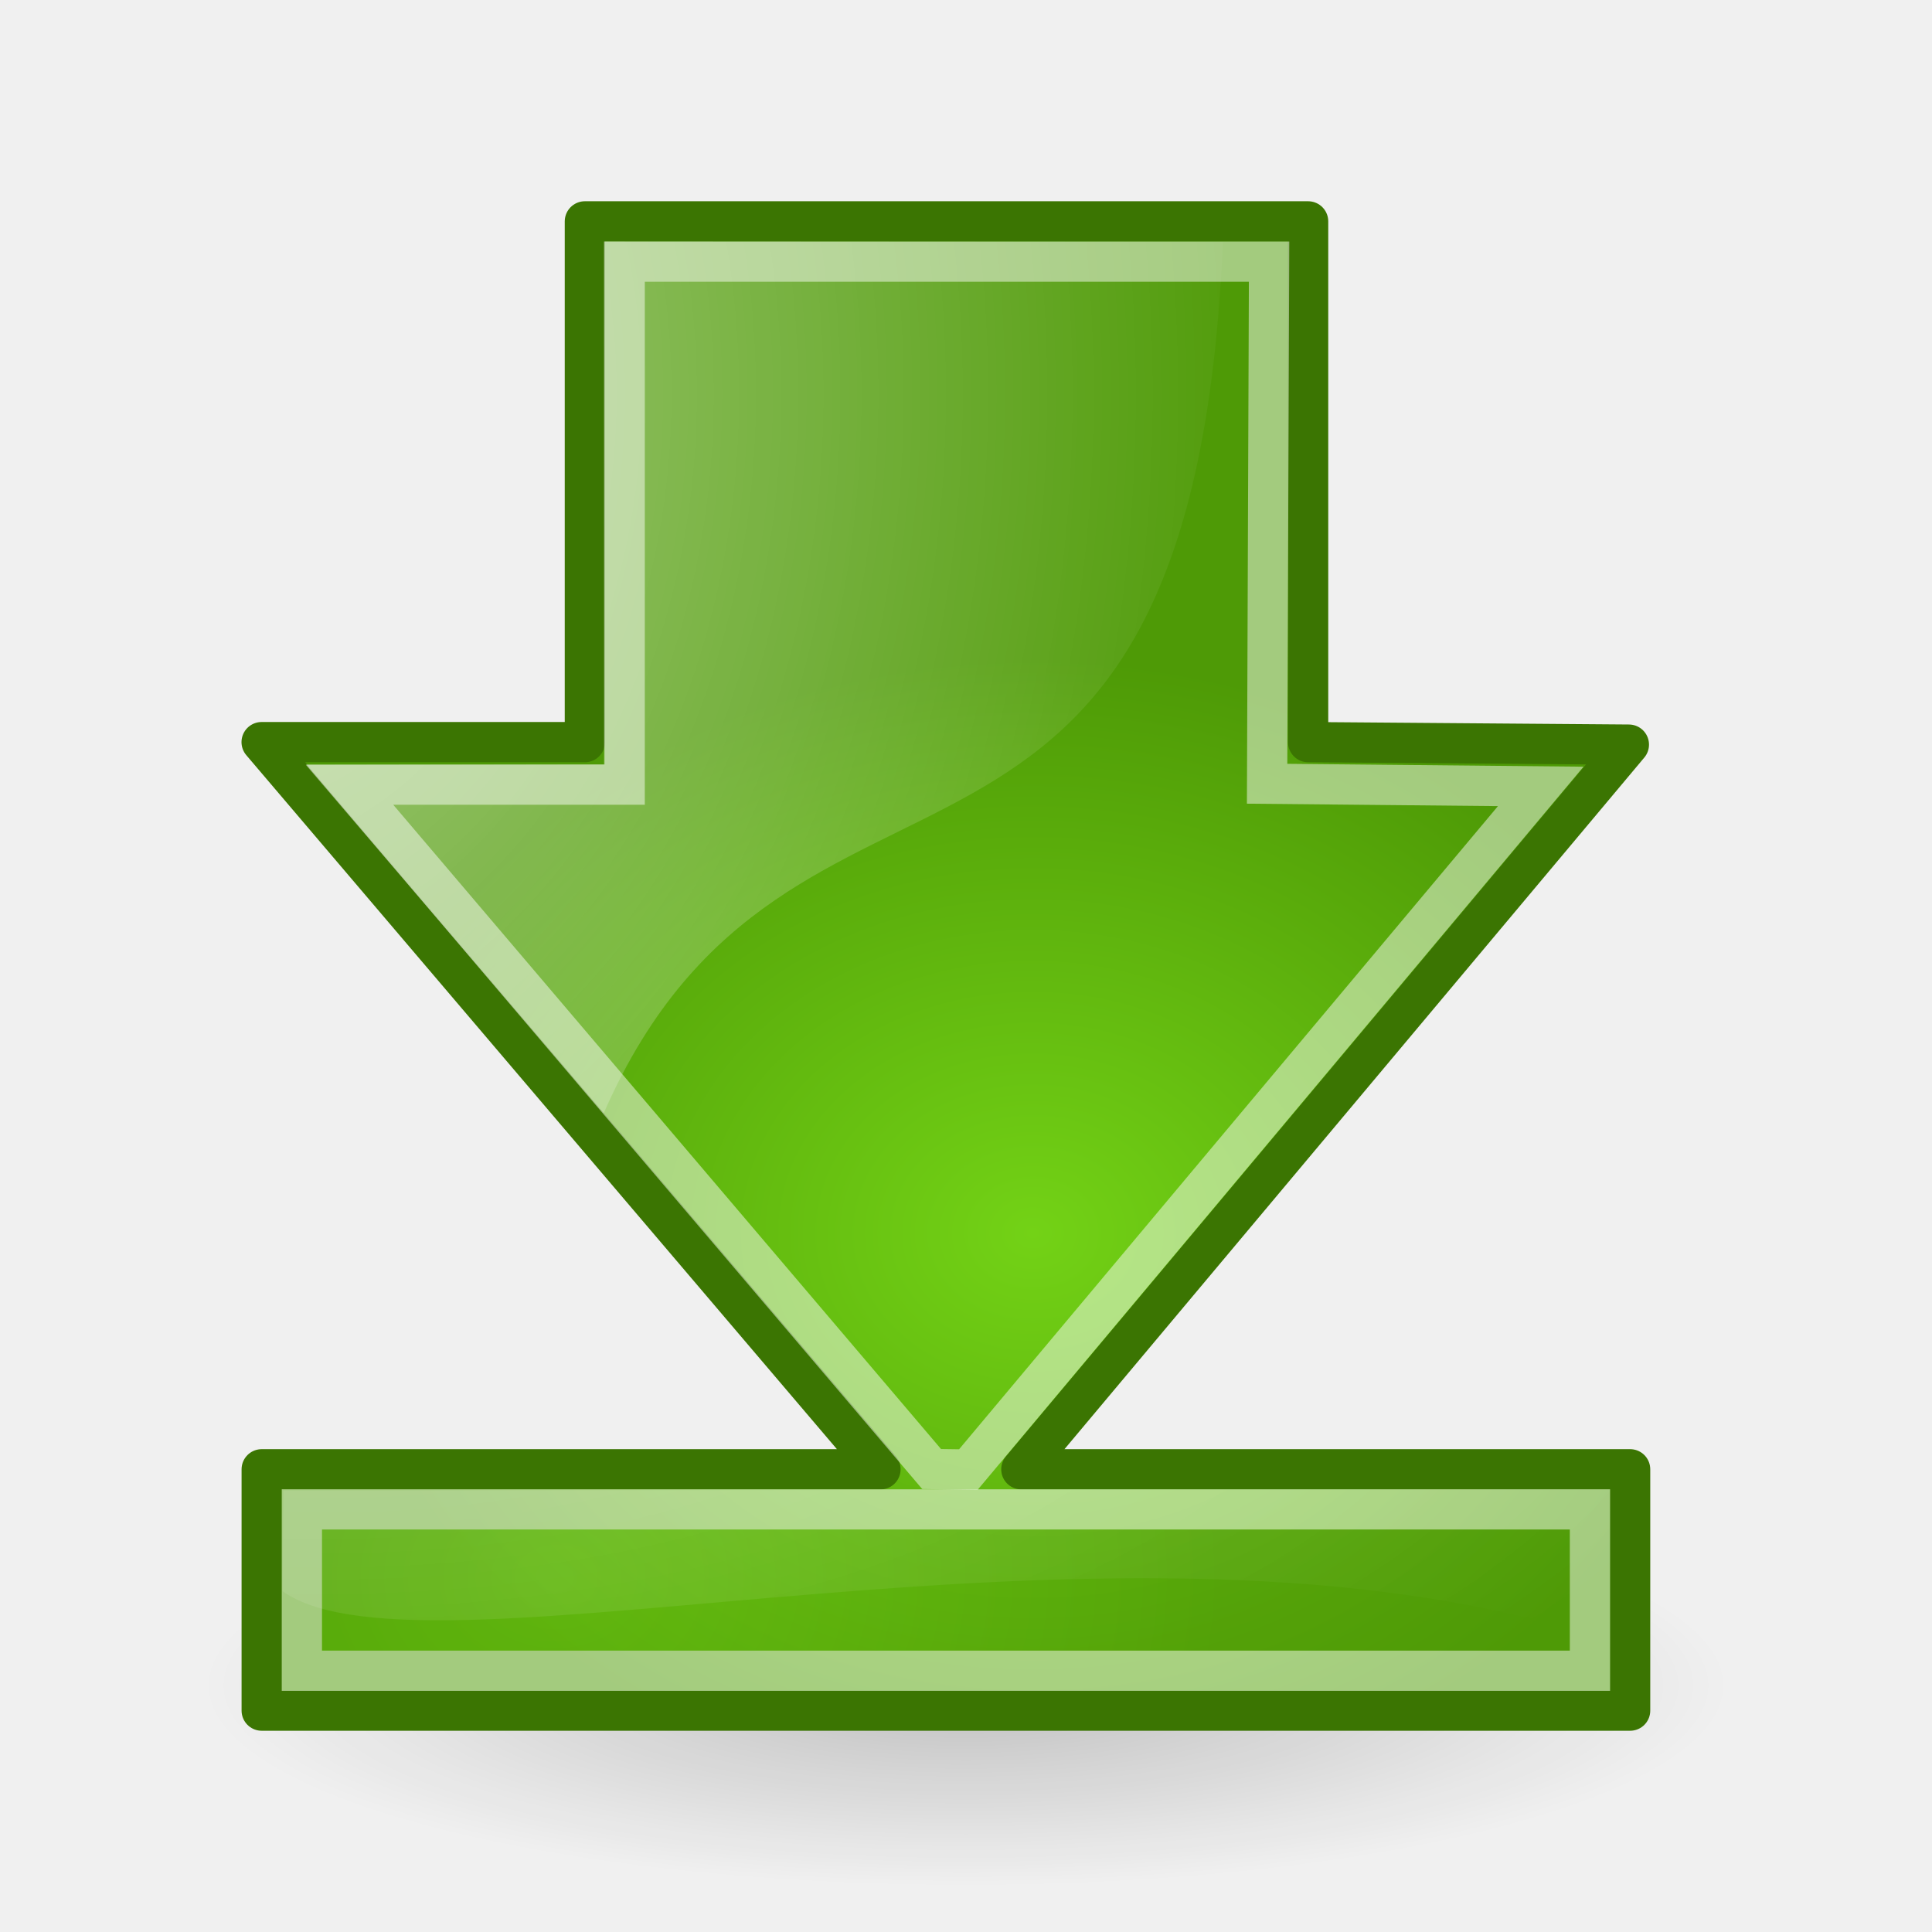
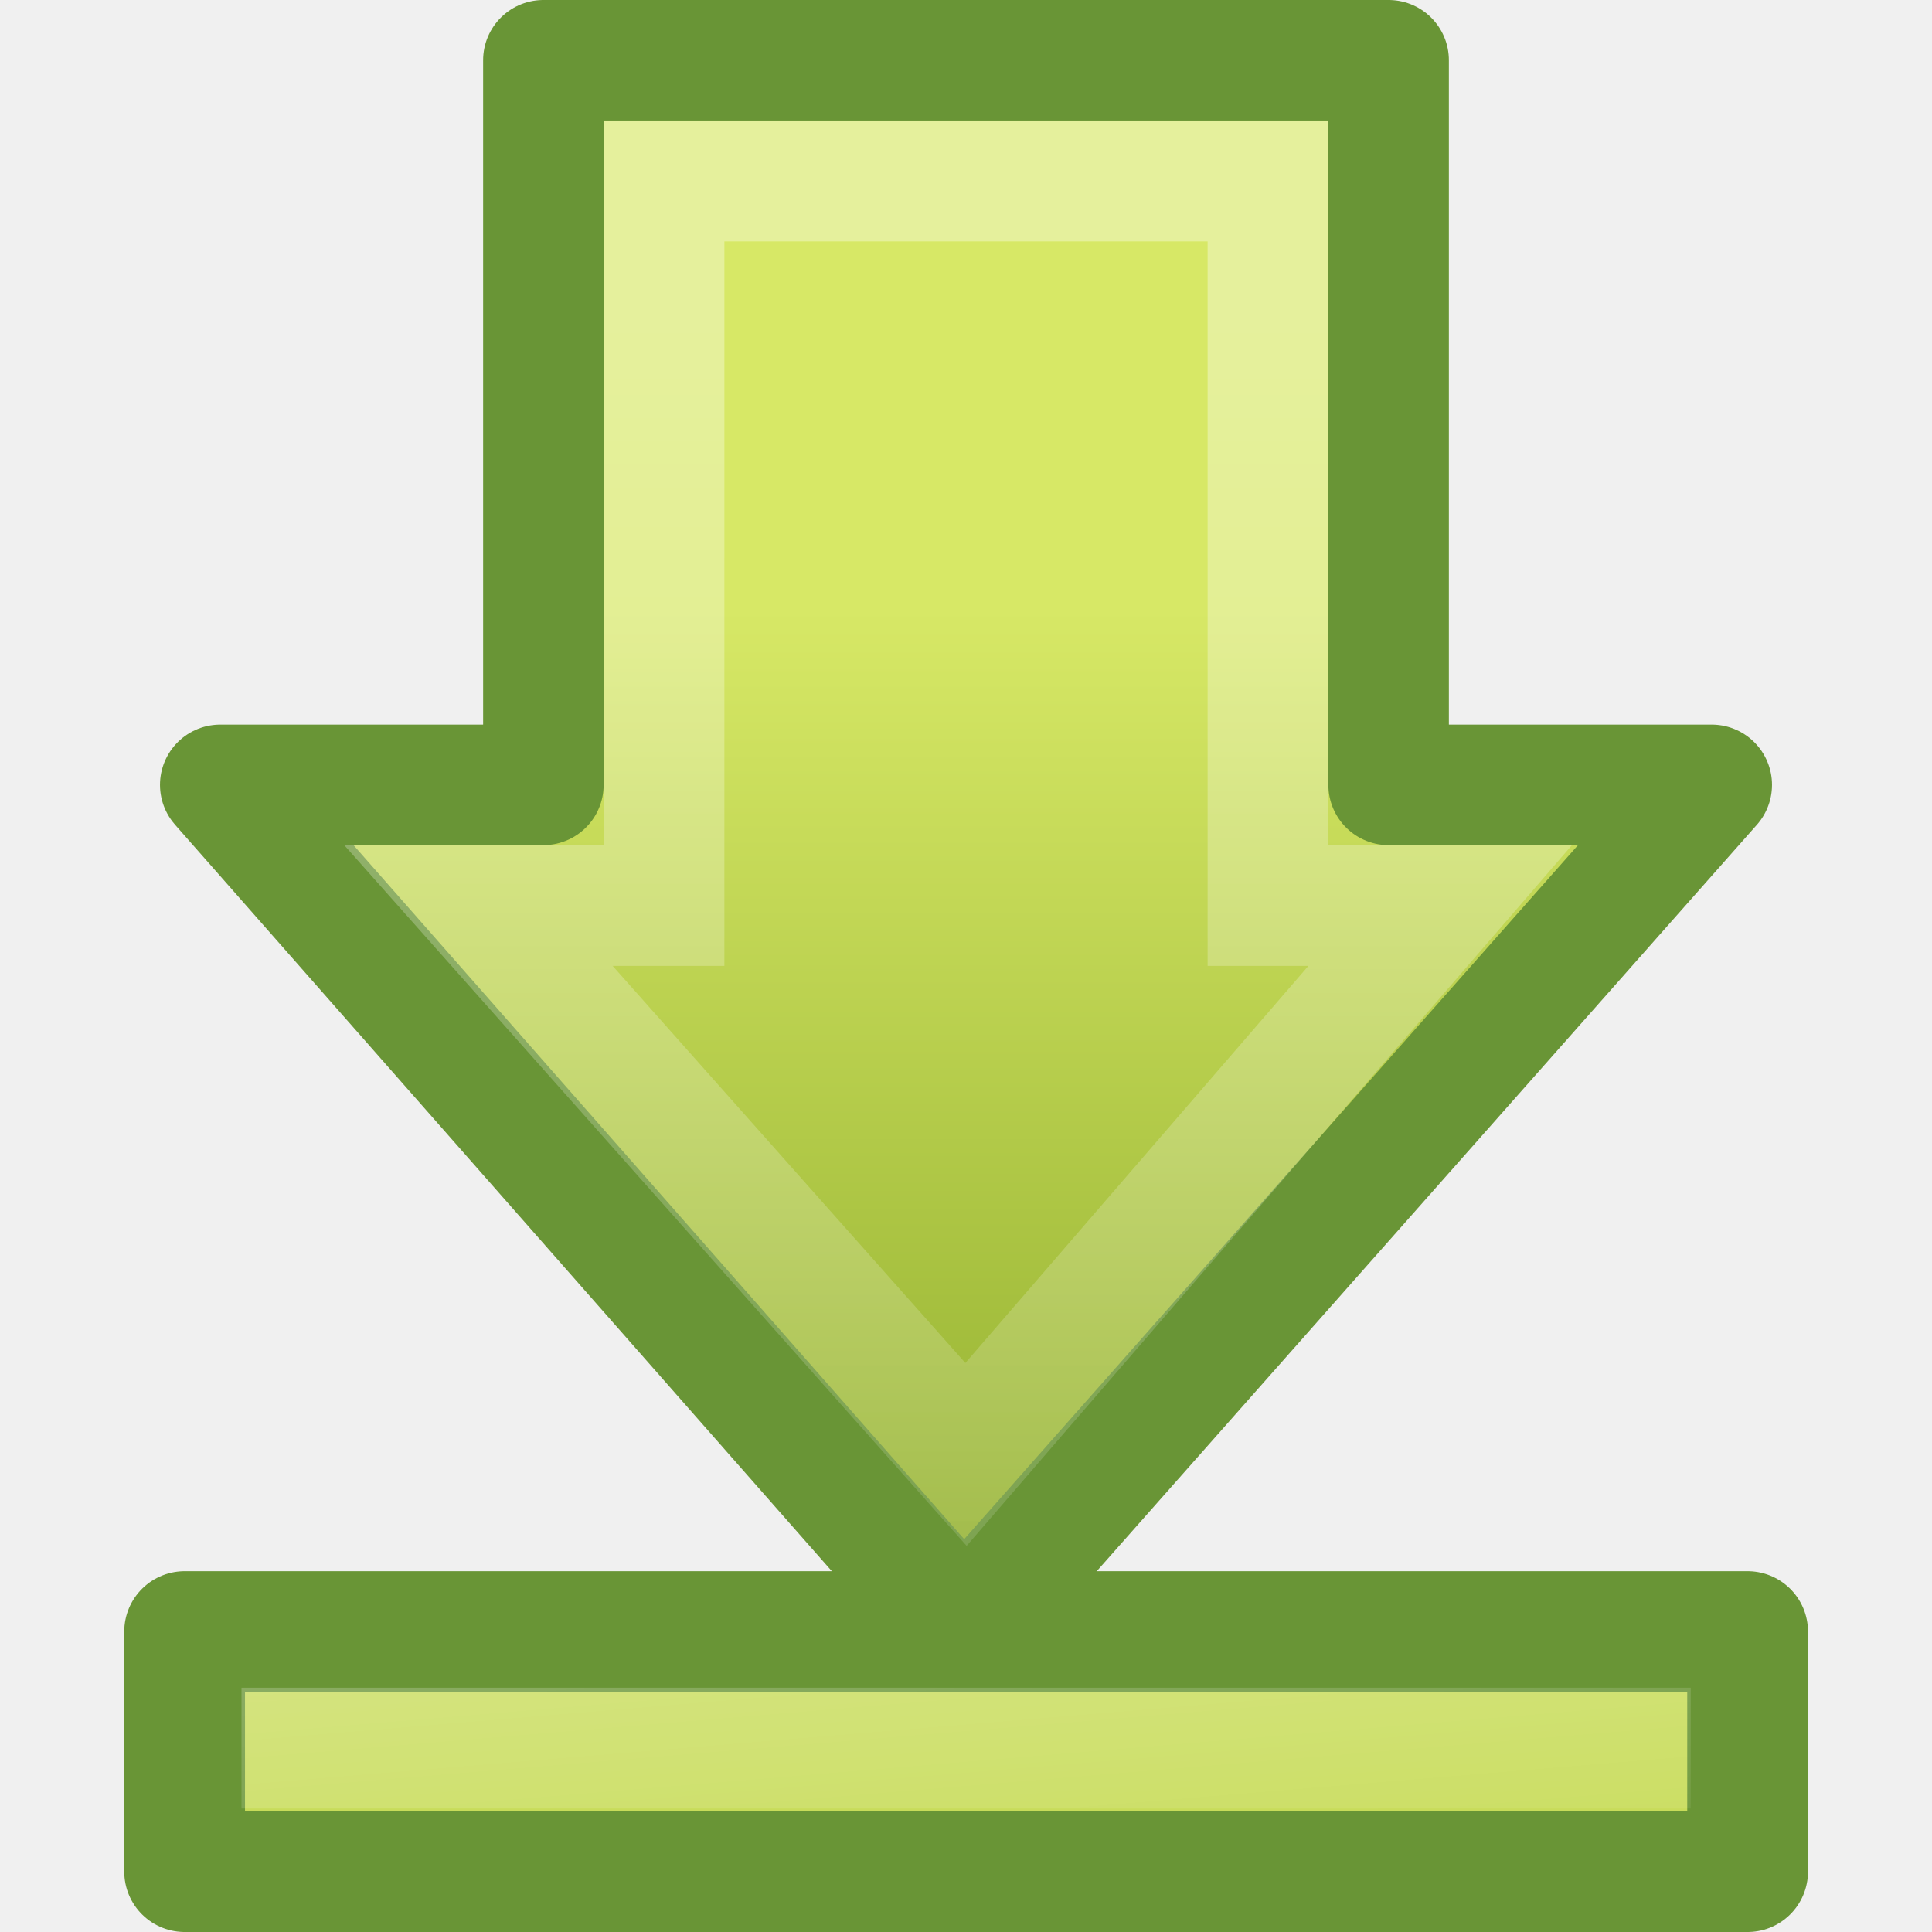
- <svg xmlns="http://www.w3.org/2000/svg" xmlns:xlink="http://www.w3.org/1999/xlink" id="svg11300" height="48px" width="48px">
-   <defs id="defs3">
-     <linearGradient id="linearGradient2309">
-       <stop id="stop2311" offset="0" style="stop-color:#73d216" />
-       <stop id="stop2313" offset="1" style="stop-color:#4e9a06" />
+ <svg xmlns="http://www.w3.org/2000/svg" xmlns:xlink="http://www.w3.org/1999/xlink" version="1.0" width="16" height="16" id="svg3242">
+   <defs id="defs3244">
+     <linearGradient id="linearGradient2264">
+       <stop id="stop2266" style="stop-color:#d7e866;stop-opacity:1" offset="0" />
+       <stop id="stop2268" style="stop-color:#8cab2a;stop-opacity:1" offset="1" />
    </linearGradient>
-     <radialGradient xlink:href="#linearGradient8650" id="radialGradient7994" cx="16.621" cy="-29.735" fx="16.621" fy="-29.735" r="16.5" gradientTransform="matrix(-2.193185,-5.372224e-4,-2.626836e-4,0.916667,44.5004,59.29963)" gradientUnits="userSpaceOnUse" />
-     <linearGradient id="linearGradient8662">
-       <stop id="stop8664" offset="0" style="stop-color:#000000;stop-opacity:1;" />
-       <stop id="stop8666" offset="1" style="stop-color:#000000;stop-opacity:0;" />
+     <linearGradient x1="28.315" y1="20.71" x2="0.816" y2="20.71" id="linearGradient2465" xlink:href="#linearGradient2264" gradientUnits="userSpaceOnUse" gradientTransform="matrix(0,-0.319447,-0.313352,0,15.48628,14.08587)" />
+     <linearGradient id="linearGradient4222">
+       <stop id="stop4224" style="stop-color:#ffffff;stop-opacity:1" offset="0" />
+       <stop id="stop4226" style="stop-color:#ffffff;stop-opacity:0" offset="1" />
    </linearGradient>
-     <linearGradient id="linearGradient8650">
-       <stop id="stop8652" offset="0" style="stop-color:#ffffff;stop-opacity:1;" />
-       <stop id="stop8654" offset="1" style="stop-color:#ffffff;stop-opacity:0;" />
+     <linearGradient x1="13.472" y1="25.411" x2="57.726" y2="25.411" id="linearGradient2461" xlink:href="#linearGradient4222" gradientUnits="userSpaceOnUse" gradientTransform="matrix(0,0.3704967,-0.3617496,0,17.50831,-2.332054)" />
+     <linearGradient id="linearGradient5113-1">
+       <stop id="stop5115-1" style="stop-color:#ffffff;stop-opacity:1" offset="0" />
+       <stop id="stop5117-7" style="stop-color:#ffffff;stop-opacity:0" offset="1" />
    </linearGradient>
-     <radialGradient xlink:href="#linearGradient2309" id="radialGradient1441" gradientUnits="userSpaceOnUse" gradientTransform="matrix(-1.871885e-16,0.843022,-1.020168,-2.265228e-16,46.39357,1.413854)" cx="34.664" cy="20.321" fx="34.664" fy="20.321" r="16.956" />
-     <radialGradient xlink:href="#linearGradient8662" id="radialGradient1444" gradientUnits="userSpaceOnUse" gradientTransform="matrix(1,0,0,0.536723,-1.517764e-15,16.87306)" cx="24.837" cy="36.421" fx="24.837" fy="36.421" r="15.645" />
-     <radialGradient xlink:href="#linearGradient8650" id="radialGradient10491" gradientUnits="userSpaceOnUse" gradientTransform="matrix(-3.749427e-16,2.046729,1.55761,2.853404e-16,2.91297,-22.93354)" cx="15.987" cy="1.535" fx="15.987" fy="1.535" r="17.171" />
-     <radialGradient xlink:href="#linearGradient2309" id="radialGradient11961" cx="13.905" cy="36.436" fx="13.905" fy="36.436" r="16.506" gradientTransform="matrix(0.999669,-4.782903e-3,3.785304e-3,0.791668,-0.221863,10.41377)" gradientUnits="userSpaceOnUse" />
+     <linearGradient x1="29.231" y1="-11.695" x2="30.179" y2="-2.465" id="linearGradient2458" xlink:href="#linearGradient5113-1" gradientUnits="userSpaceOnUse" gradientTransform="matrix(0.6129597,0,0,0.4969311,-11.93608,17.70715)" />
  </defs>
  <g id="layer1">
-     <path transform="matrix(1.214466,0,0,0.595458,-6.163846,20.18775)" d="M 40.482 36.421 A 15.645 8.397 0 1 1  9.192,36.421 A 15.645 8.397 0 1 1  40.482 36.421 z" id="path8660" style="opacity:0.205;color:#000000;fill:url(#radialGradient1444);fill-opacity:1;fill-rule:evenodd;stroke:none;stroke-width:1;stroke-linecap:butt;stroke-linejoin:miter;marker:none;marker-start:none;marker-mid:none;marker-end:none;stroke-miterlimit:10;stroke-dasharray:none;stroke-dashoffset:0;stroke-opacity:1;visibility:visible;display:inline;overflow:visible" />
-     <path style="opacity:1;color:#000000;fill:url(#radialGradient1441);fill-opacity:1.0;fill-rule:evenodd;stroke:#3b7502;stroke-width:1;stroke-linecap:round;stroke-linejoin:round;marker:none;marker-start:none;marker-mid:none;marker-end:none;stroke-miterlimit:10;stroke-dasharray:none;stroke-dashoffset:0;stroke-opacity:1;visibility:visible;display:inline;overflow:visible" d="M 40.5,42.5 L 40.5,36.504 L 25.375,36.504 L 40.469,18.5 L 32.5,18.438 L 32.5,5.5 L 14.531,5.5 L 14.531,18.438 L 6.5,18.438 L 21.875,36.504 L 6.502,36.504 L 6.502,42.5 L 40.5,42.5 z " id="path10479" />
-     <path id="path8645" d="M 7.599,19.006 L 15.005,18.994 L 15.002,6.001 L 30.381,6.01 C 29.611,24.351 19.658,17.003 14.999,27.657 L 7.599,19.006 z " style="opacity:0.508;color:#000000;fill:url(#radialGradient10491);fill-opacity:1;fill-rule:evenodd;stroke:none;stroke-width:1;stroke-linecap:round;stroke-linejoin:round;marker:none;marker-start:none;marker-mid:none;marker-end:none;stroke-miterlimit:10;stroke-dasharray:none;stroke-dashoffset:0;stroke-opacity:1;visibility:visible;display:inline;overflow:visible" />
-     <path style="opacity:0.481;color:#000000;fill:none;fill-opacity:1;fill-rule:evenodd;stroke:#ffffff;stroke-width:1;stroke-linecap:butt;stroke-linejoin:miter;marker:none;marker-start:none;marker-mid:none;marker-end:none;stroke-miterlimit:10;stroke-dasharray:none;stroke-dashoffset:0;stroke-opacity:1;visibility:visible;display:inline;overflow:visible" d="M 31.53,6.5 L 15.52,6.5 L 15.52,19.493 L 8.688,19.493 L 23.146,36.498 L 24.059,36.51 L 38.279,19.538 L 31.481,19.472 L 31.53,6.5 z " id="path10496" />
-     <rect style="opacity:0.481;fill:url(#radialGradient11961);fill-opacity:1.0;fill-rule:evenodd;stroke:#ffffff;stroke-width:1;stroke-linecap:butt;stroke-linejoin:miter;stroke-miterlimit:4;stroke-dasharray:none;stroke-dashoffset:0;stroke-opacity:1" id="rect2163" width="32.002" height="4.009" x="7.5" y="37.5" />
-     <path style="opacity:0.176;fill:url(#radialGradient7994);fill-opacity:1;fill-rule:evenodd;stroke:none;stroke-width:0.25pt;stroke-linecap:butt;stroke-linejoin:miter;stroke-opacity:1" d="M 40,40.786 C 27.939,36.733 10.597,42.085 7.022,39.534 L 7.038,37.028 L 40,37.005 L 40,40.786 z " id="path5072" />
+     <path d="M 14.176,6.5 L 7.984,13.501 L 1.824,6.5 L 4.5,6.5 L 4.5,0.499 L 11.5,0.499 L 11.5,6.5 L 14.176,6.5 L 14.176,6.5 z" id="path3288" style="fill:url(#linearGradient2465);fill-opacity:1;fill-rule:nonzero;stroke:#699536;stroke-width:0.998;stroke-linecap:round;stroke-linejoin:round;marker:none;stroke-miterlimit:4;stroke-dasharray:none;stroke-dashoffset:0;stroke-opacity:1;visibility:visible;display:inline;overflow:visible" />
+     <path d="M 11.926,7.5 L 8,12.045 L 3.963,7.5 L 5.5,7.5 L 5.5,1.5 L 10.5,1.5 L 10.5,7.5 L 11.926,7.5 z" id="path3290" style="opacity:0.354;fill:none;stroke:url(#linearGradient2461);stroke-width:0.998;stroke-linecap:butt;stroke-linejoin:miter;marker:none;stroke-miterlimit:4;stroke-dasharray:none;stroke-dashoffset:0;stroke-opacity:1;visibility:visible;display:inline;overflow:visible" />
+     <rect width="12.944" height="1.988" x="1.529" y="13.512" id="rect2488" style="fill:#c8dc5a;fill-opacity:1;fill-rule:nonzero;stroke:#699536;stroke-width:1;stroke-linecap:butt;stroke-linejoin:round;marker:none;stroke-miterlimit:4;stroke-dasharray:none;stroke-dashoffset:0;stroke-opacity:1;visibility:visible;display:inline;overflow:visible" />
+     <path d="M 2.5,14.477 L 13.502,14.477" id="path2490" style="opacity:0.354;fill:none;stroke:url(#linearGradient2458);stroke-width:1;stroke-linecap:square;stroke-linejoin:miter;marker:none;stroke-miterlimit:4;stroke-dasharray:none;stroke-dashoffset:0;stroke-opacity:1;visibility:visible;display:inline;overflow:visible" />
  </g>
</svg>
